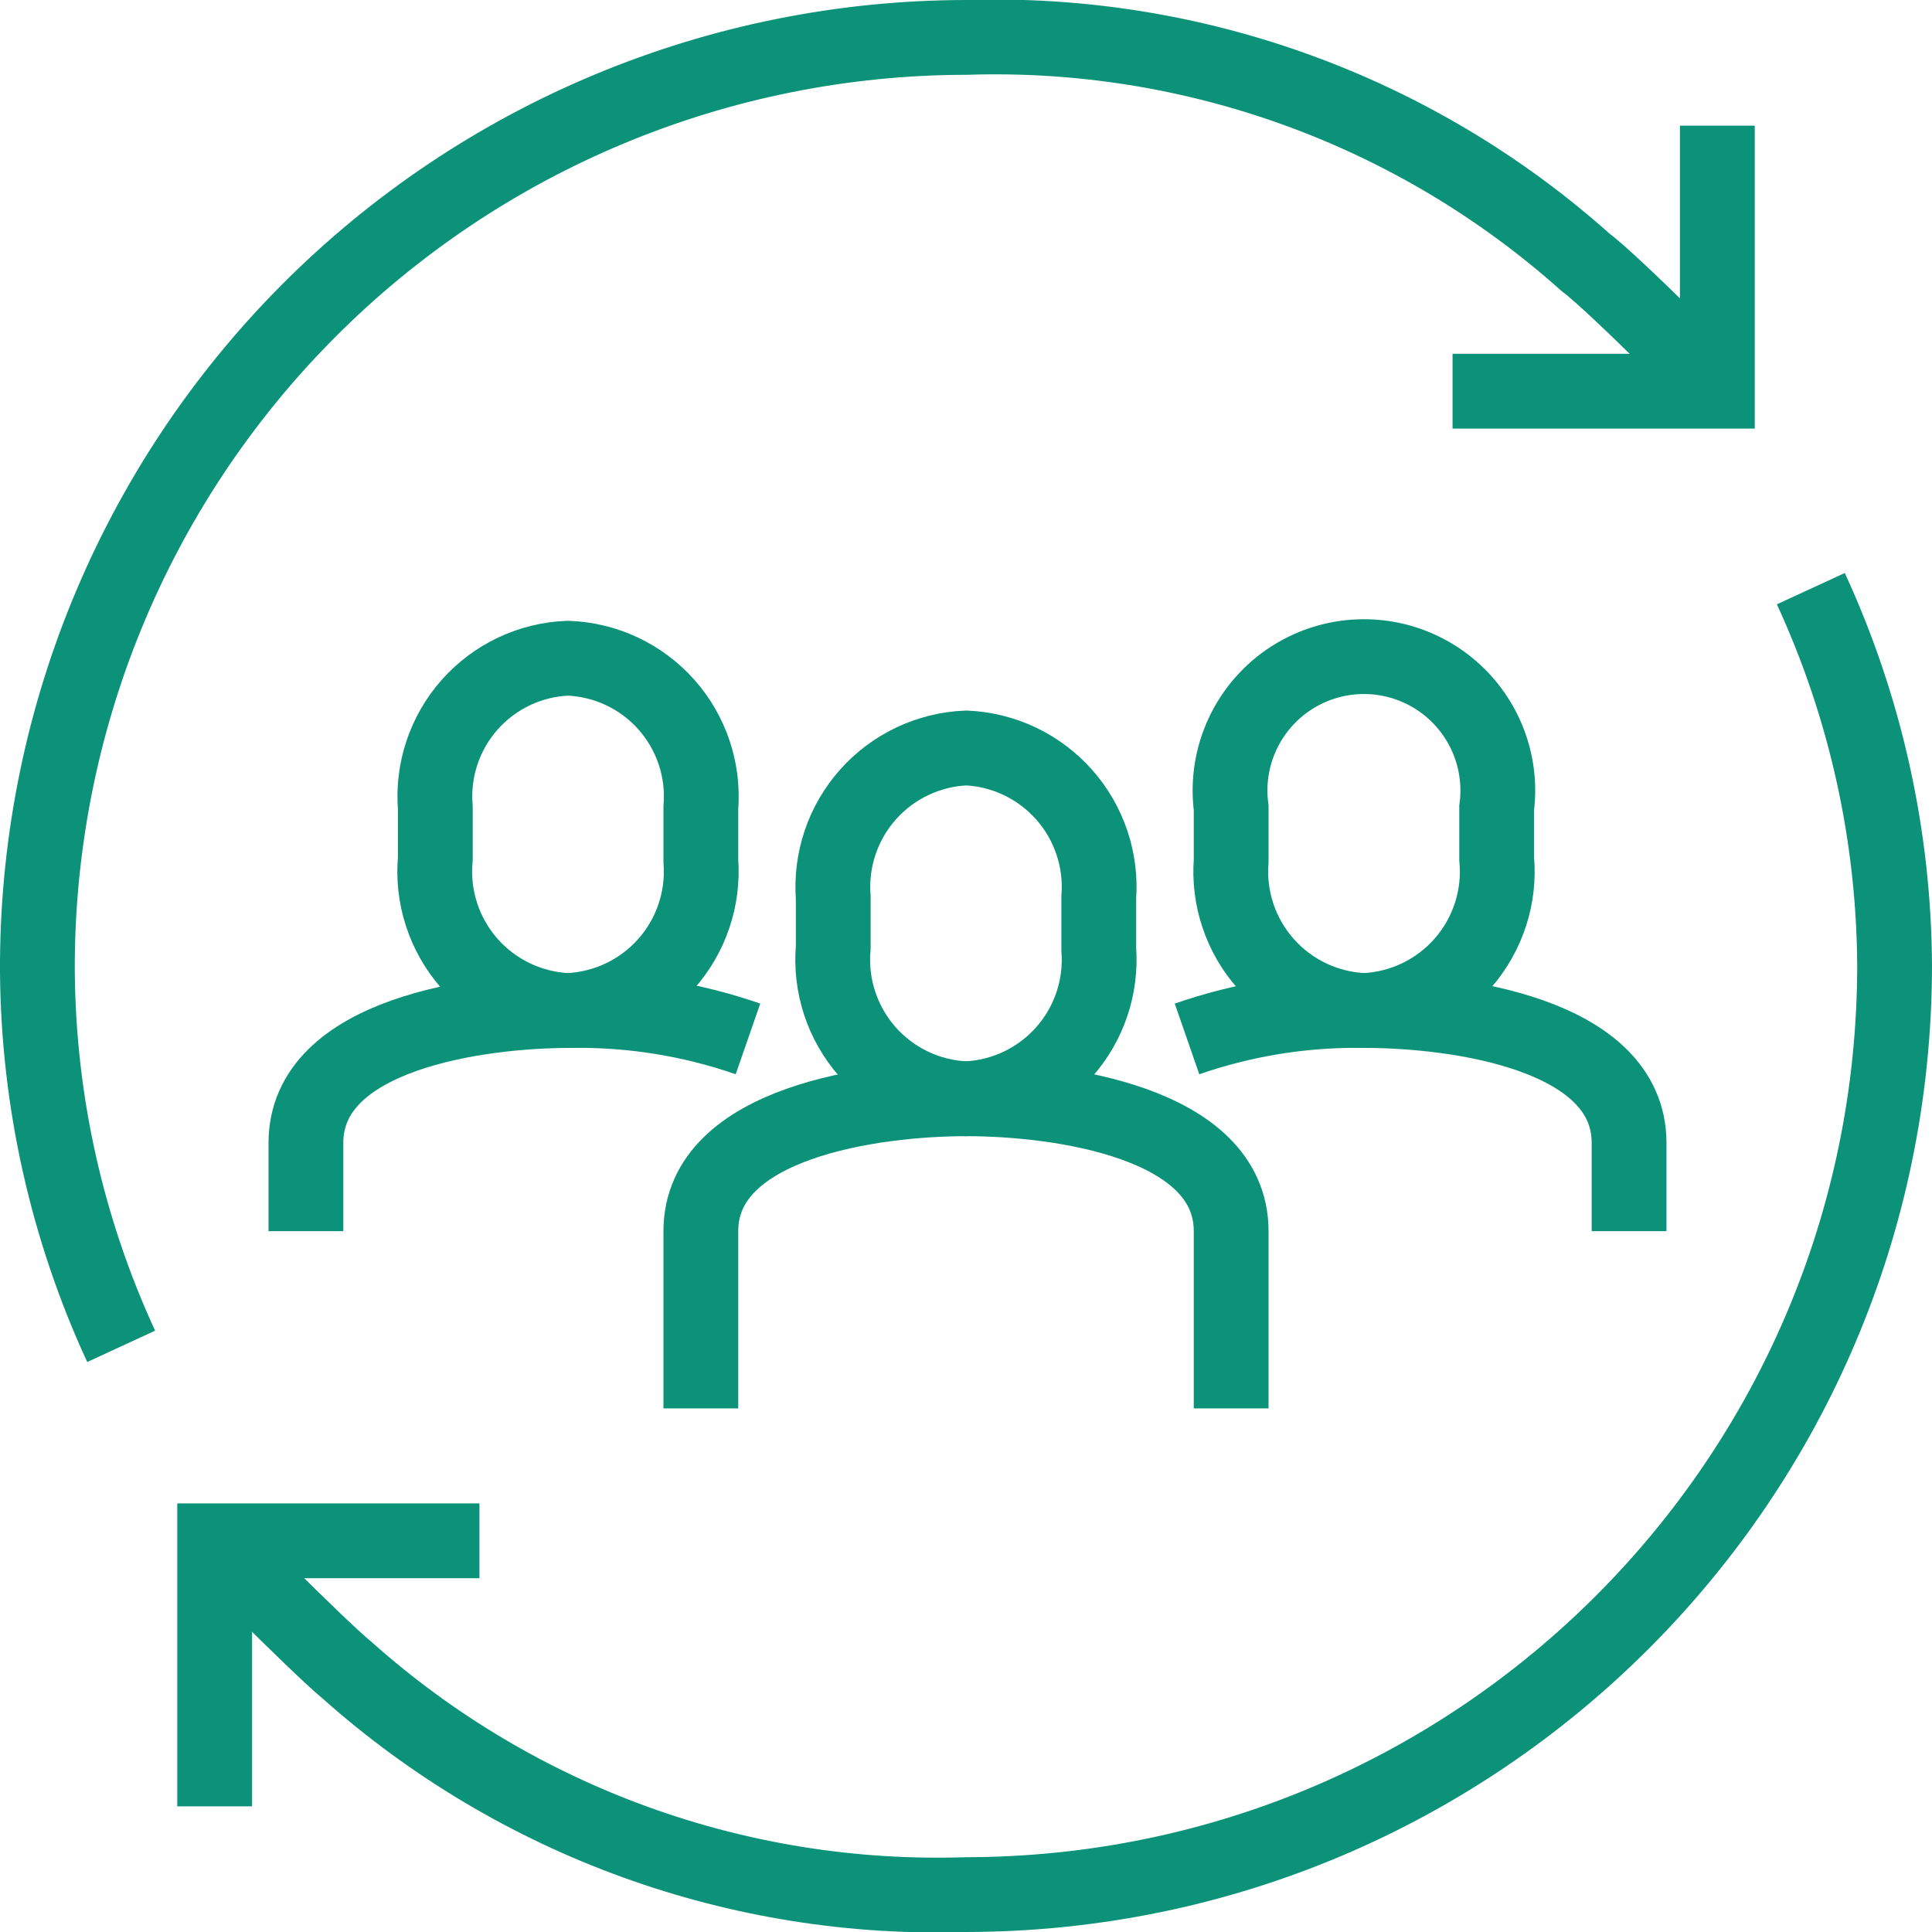
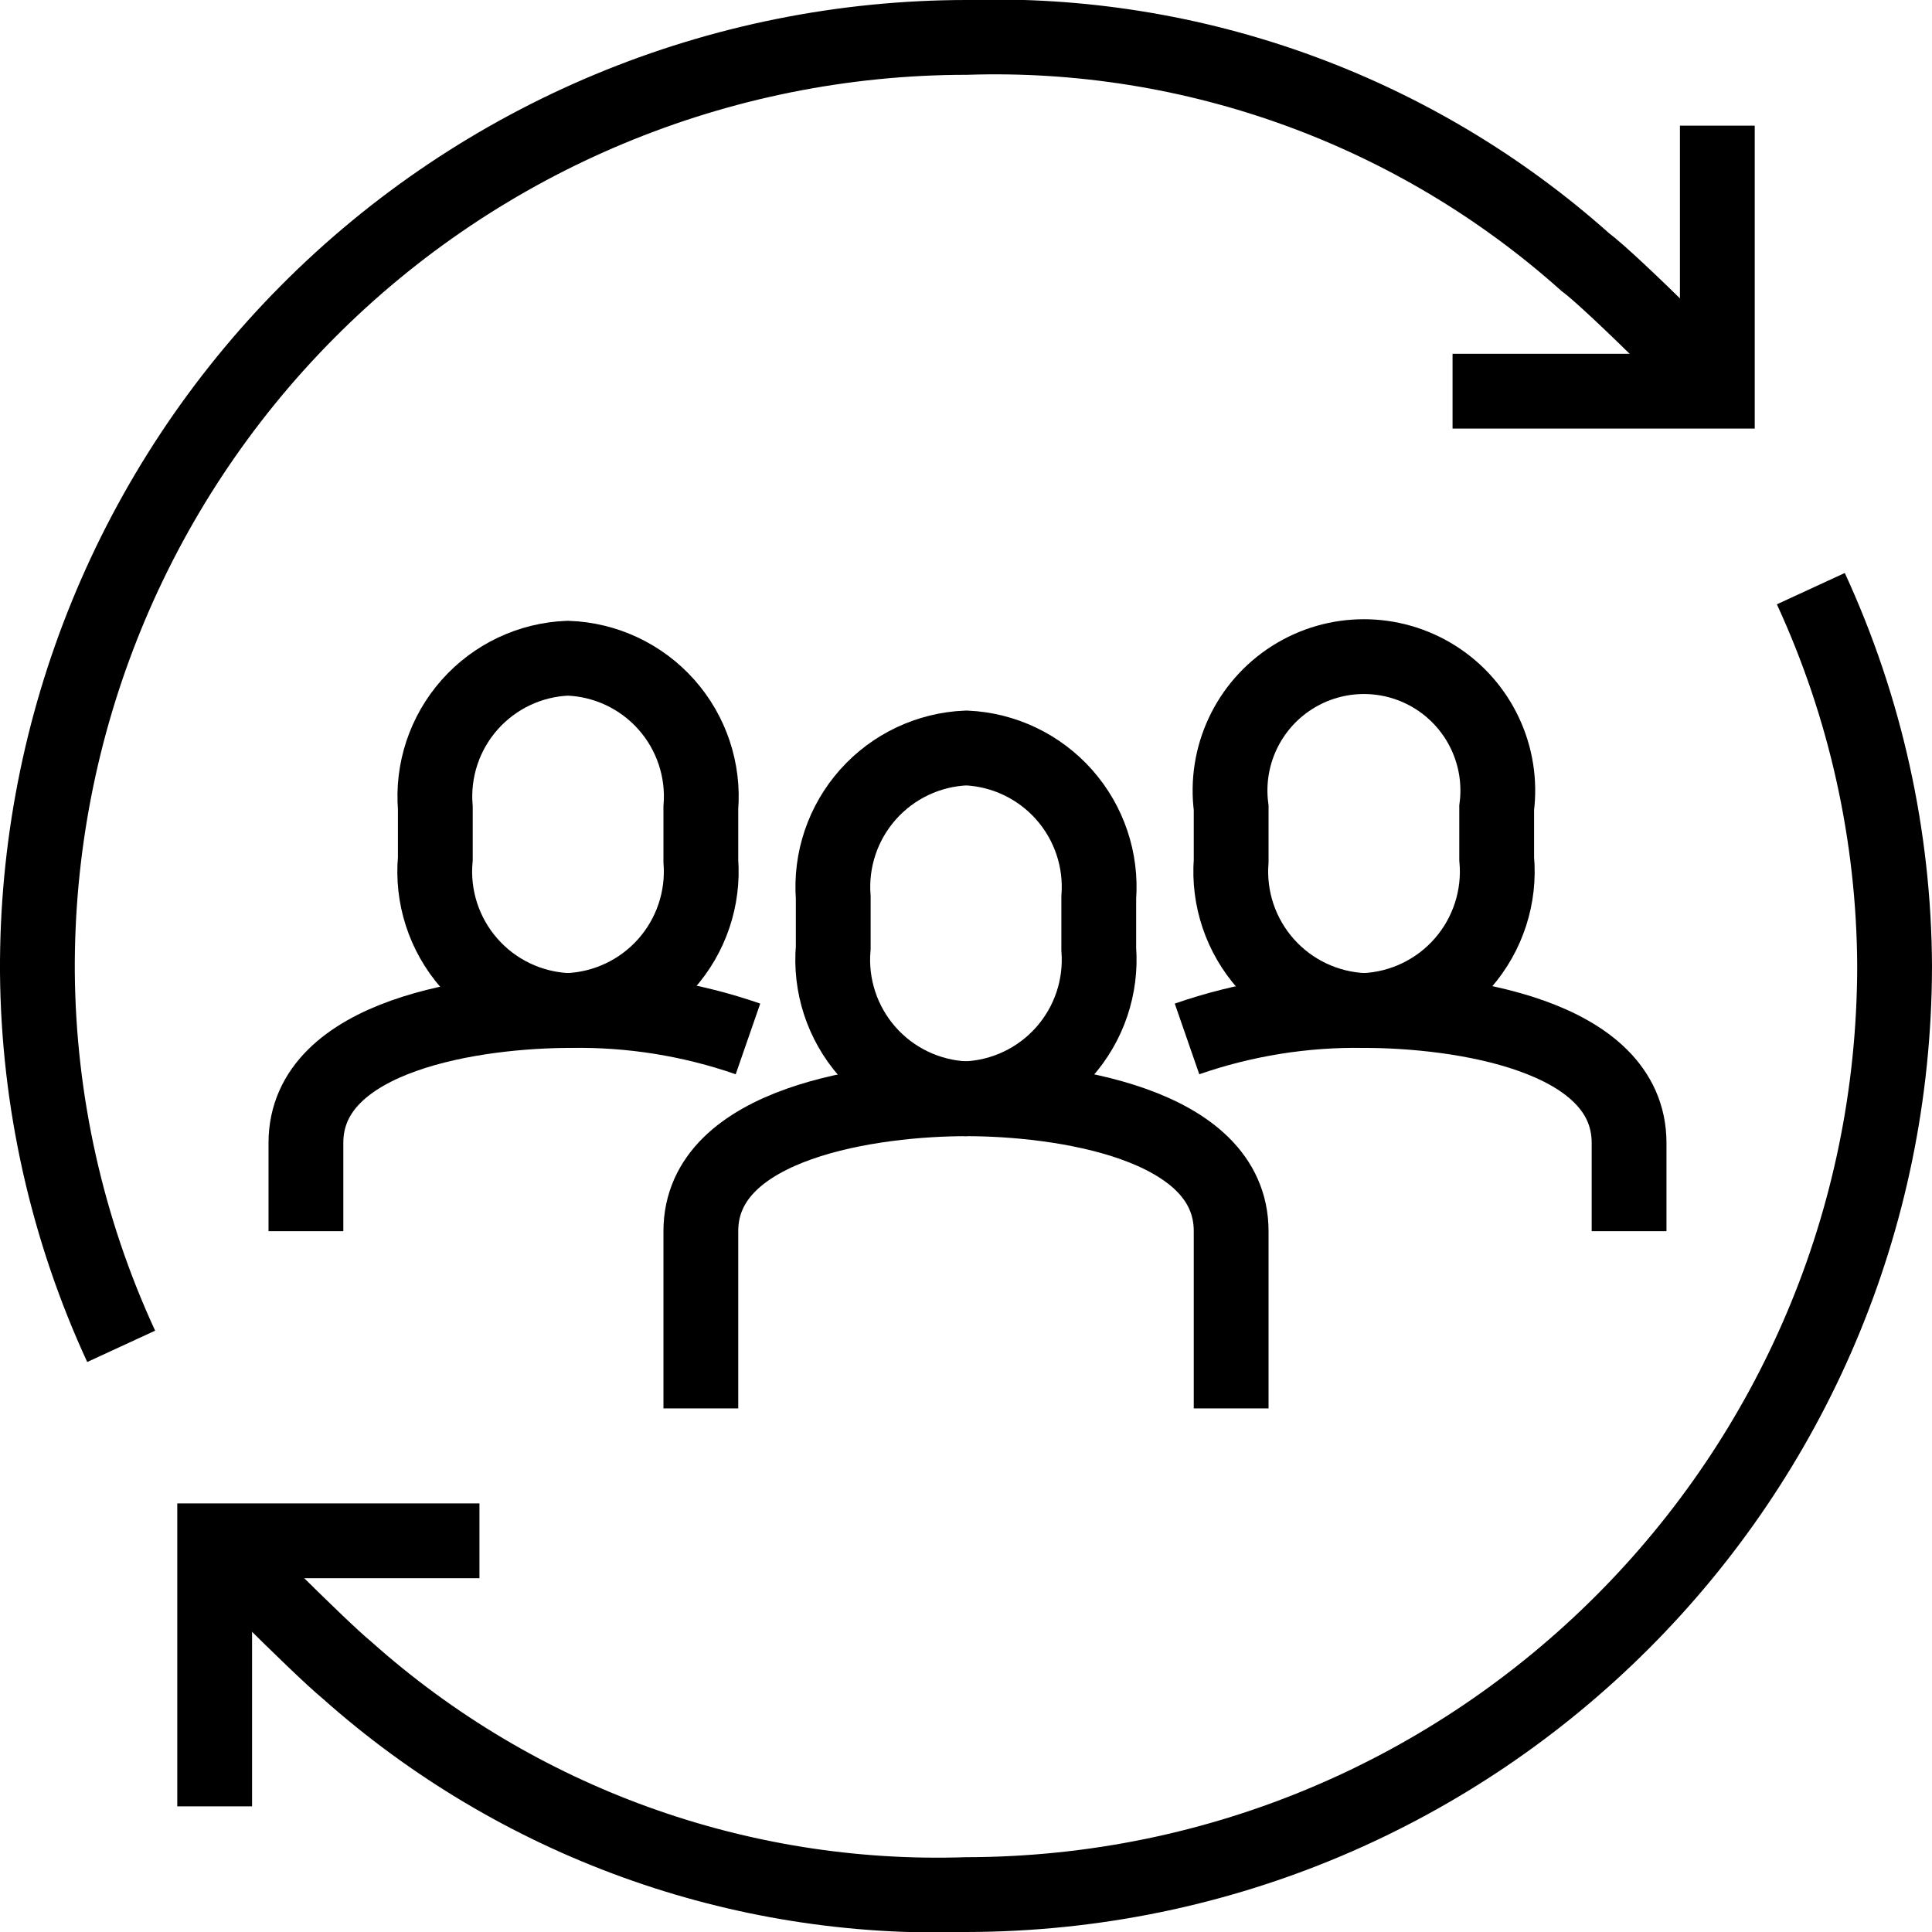
<svg xmlns="http://www.w3.org/2000/svg" width="25.83" height="25.83" viewBox="0 0 25.83 25.83">
  <defs>
    <style>
      .cls-1 {
        fill: none;
-         stroke: #0c9279;
+         stroke: #000;
        stroke-miterlimit: 10;
      }
    </style>
  </defs>
  <g id="Capa_2" data-name="Capa 2">
    <g id="Capa_1-2" data-name="Capa 1">
      <g>
        <polyline class="cls-1" points="6.41 20.6 2.87 20.6 2.87 24.15" />
        <path class="cls-1" d="M24.21,7.87a12.18,12.18,0,0,1,1.12,5.05A12.43,12.43,0,0,1,12.92,25.33a11.86,11.86,0,0,1-8.28-3C4.24,22,2.86,20.6,2.86,20.6" />
        <path class="cls-1" d="M1.62,18a12.17,12.17,0,0,1-1.12-5A12.43,12.43,0,0,1,12.92.5a11.85,11.85,0,0,1,8.27,3C21.59,3.8,23,5.23,23,5.23" />
        <polyline class="cls-1" points="19.42 5.23 22.96 5.23 22.96 1.68" />
        <path class="cls-1" d="M12.91,14.69a1.86,1.86,0,0,0,1.78-2V12a1.86,1.86,0,0,0-1.77-2,1.86,1.86,0,0,0-1.78,2v.67A1.86,1.86,0,0,0,12.91,14.69Z" />
        <path class="cls-1" d="M16.46,18.83V16.46c0-1.46-2.31-1.77-3.54-1.77S9.37,15,9.37,16.46v2.37" />
        <path class="cls-1" d="M18.24,13.51a1.86,1.86,0,0,1-1.78-2V10.8a1.79,1.79,0,1,1,3.55,0v.68A1.86,1.86,0,0,1,18.24,13.51Z" />
        <path class="cls-1" d="M15.87,13.89a6.89,6.89,0,0,1,2.37-.38c1.23,0,3.54.31,3.54,1.77v1.18" />
        <path class="cls-1" d="M7.59,13.51a1.86,1.86,0,0,0,1.78-2V10.8a1.85,1.85,0,0,0-1.78-2,1.85,1.85,0,0,0-1.77,2v.68A1.86,1.86,0,0,0,7.59,13.51Z" />
        <path class="cls-1" d="M10,13.89a6.89,6.89,0,0,0-2.37-.38c-1.23,0-3.54.31-3.54,1.77v1.18" />
      </g>
    </g>
  </g>
</svg>
